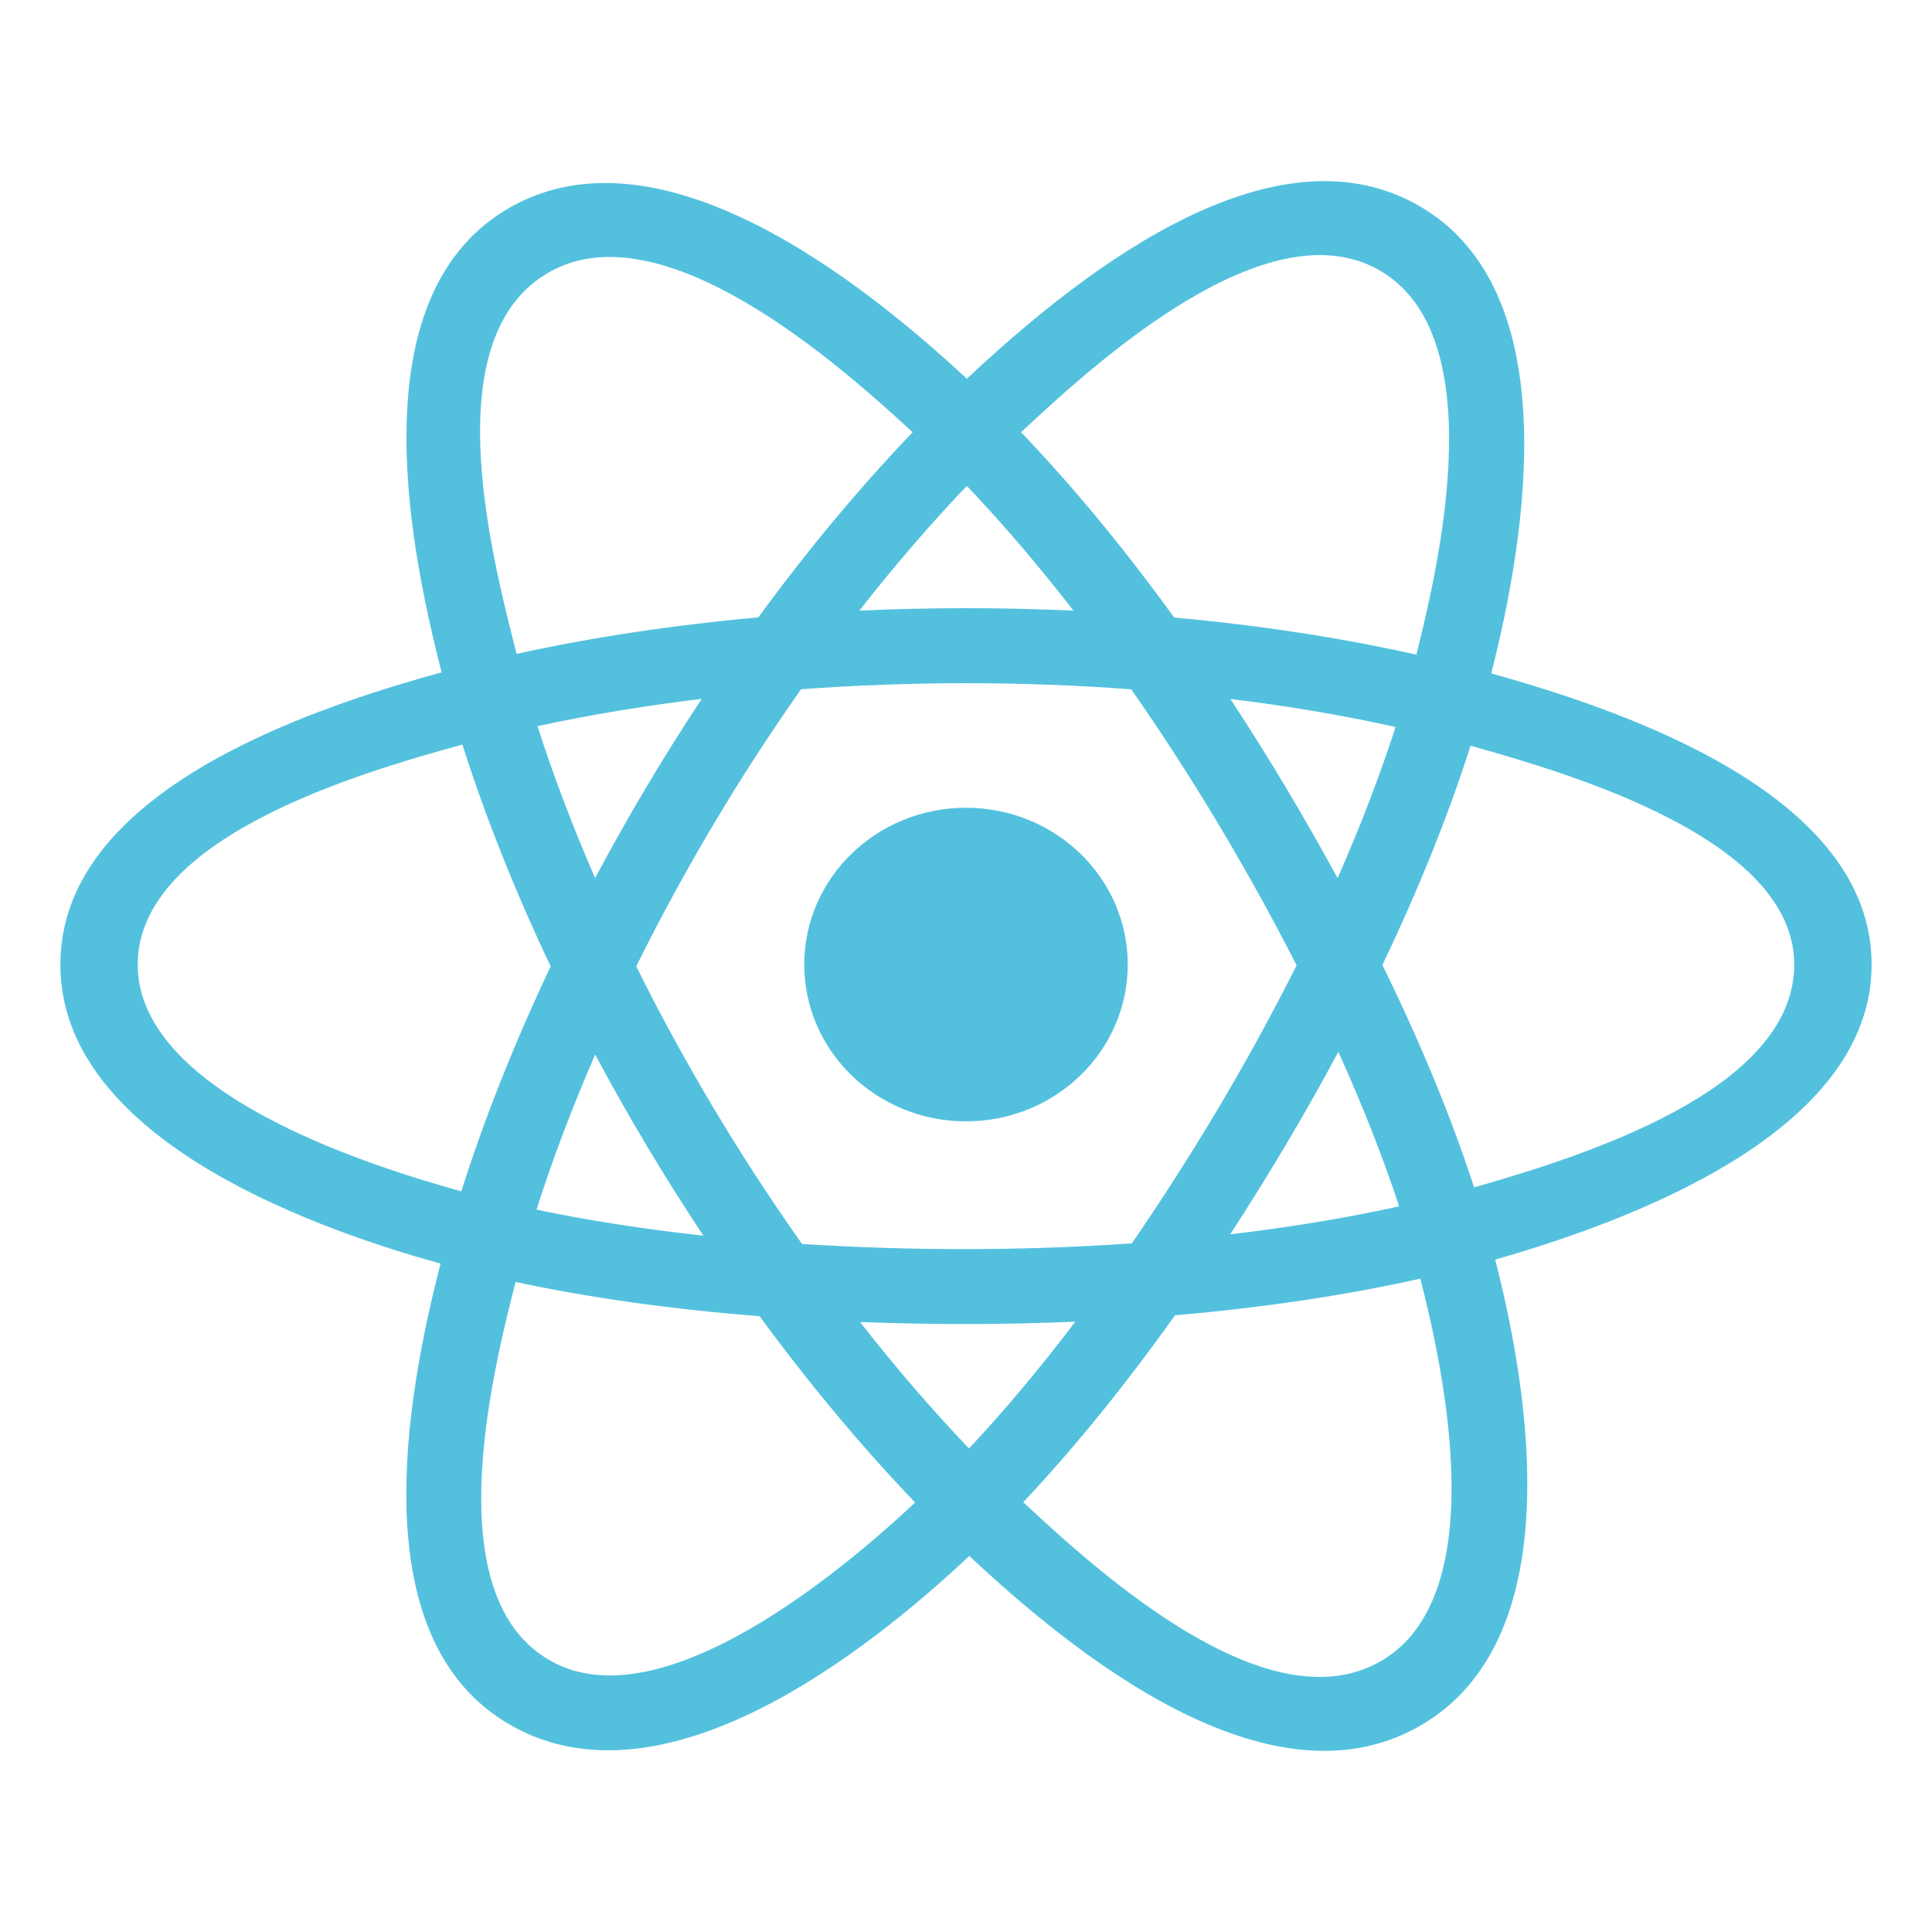
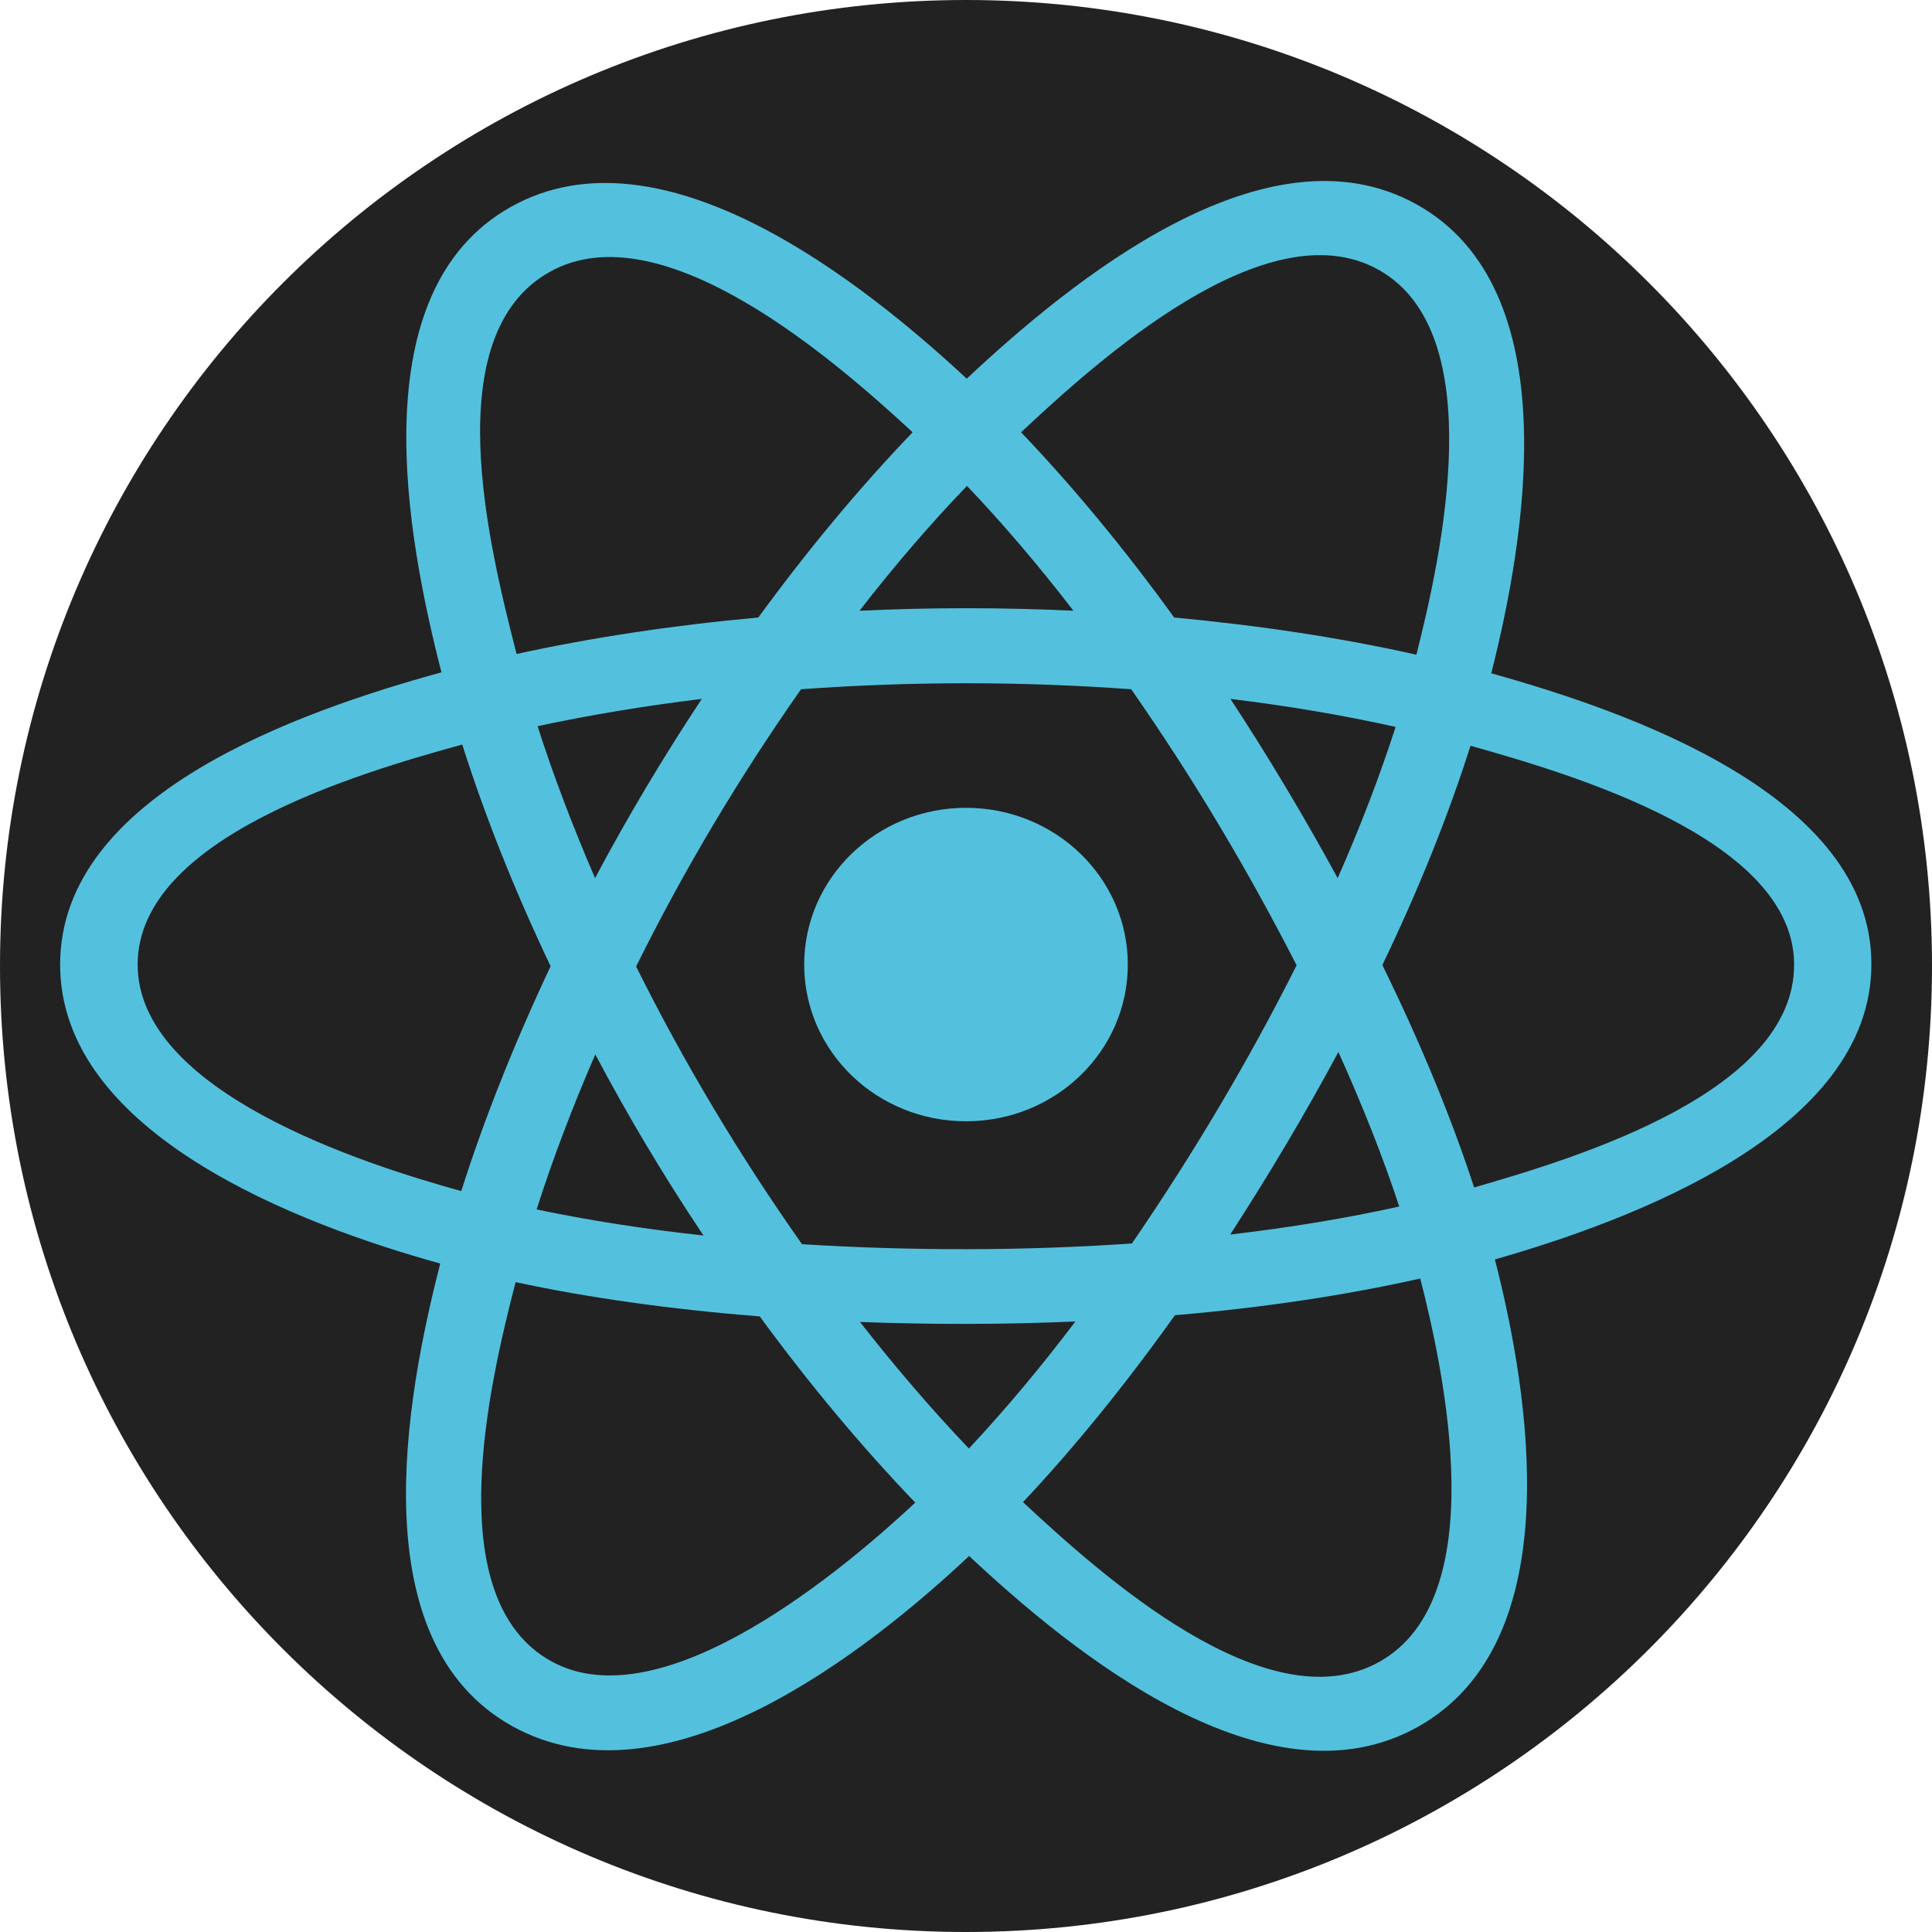
- <svg xmlns="http://www.w3.org/2000/svg" width="800px" height="800px" viewBox="0 0 32 32" fill="none">
-   <path d="M18.679 15.976C18.679 14.541 17.48 13.379 16 13.379C14.521 13.379 13.321 14.541 13.321 15.976C13.321 17.41 14.521 18.573 16 18.573C17.48 18.573 18.679 17.41 18.679 15.976Z" fill="#53C1DE" />
-   <path fill-rule="evenodd" clip-rule="evenodd" d="M24.7 11.154C25.266 8.925 25.977 4.791 23.47 3.39C20.975 1.995 17.728 4.668 16.014 6.273C14.304 4.684 10.966 2.022 8.462 3.428C5.968 4.828 6.737 8.893 7.315 11.136C4.988 11.776 1 13.156 1 15.976C1 18.787 4.984 20.289 7.297 20.929C6.717 23.184 5.986 27.191 8.483 28.588C10.997 29.993 14.325 27.395 16.055 25.772C17.781 27.386 20.997 30.002 23.492 28.601C25.996 27.196 25.344 23.118 24.765 20.863C27.007 20.221 31 18.752 31 15.976C31 13.184 26.99 11.792 24.7 11.154ZM24.416 19.667C24.037 18.502 23.524 17.262 22.897 15.982C23.495 14.732 23.988 13.509 24.357 12.351C26.036 12.823 29.718 13.901 29.718 15.976C29.718 18.07 26.185 19.159 24.416 19.667ZM22.85 27.526C20.988 28.571 18.222 26.07 16.948 24.881C17.793 23.984 18.638 22.942 19.462 21.785C20.913 21.66 22.283 21.456 23.526 21.178C23.933 22.773 24.72 26.476 22.85 27.526ZM9.124 27.511C7.261 26.47 8.113 22.895 8.54 21.233C9.768 21.497 11.129 21.686 12.582 21.801C13.412 22.933 14.282 23.974 15.158 24.886C14.075 25.901 10.995 28.557 9.124 27.511ZM2.281 15.976C2.281 13.874 5.942 12.803 7.659 12.333C8.035 13.517 8.527 14.754 9.121 16.006C8.519 17.277 8.02 18.534 7.641 19.732C6.004 19.278 2.281 18.079 2.281 15.976ZM9.104 4.504C10.973 3.454 13.875 6.01 15.116 7.16C14.244 8.068 13.383 9.101 12.56 10.226C11.149 10.353 9.799 10.557 8.557 10.83C8.091 9.021 7.236 5.552 9.104 4.504ZM20.379 11.577C21.337 11.694 22.254 11.85 23.115 12.041C22.856 12.844 22.534 13.684 22.154 14.545C21.604 13.533 21.014 12.542 20.379 11.577ZM16.014 8.048C16.605 8.669 17.197 9.362 17.78 10.114C16.599 10.06 15.415 10.06 14.234 10.114C14.817 9.368 15.414 8.676 16.014 8.048ZM9.857 14.544C9.483 13.686 9.164 12.842 8.903 12.027C9.759 11.842 10.672 11.69 11.623 11.575C10.987 12.537 10.397 13.528 9.857 14.544ZM11.65 20.466C10.668 20.359 9.741 20.215 8.886 20.035C9.15 19.206 9.477 18.343 9.858 17.467C10.406 18.493 11.005 19.494 11.65 20.466ZM16.05 23.991C15.442 23.356 14.836 22.653 14.245 21.897C15.433 21.942 16.623 21.942 17.811 21.891C17.227 22.661 16.637 23.365 16.05 23.991ZM22.167 17.422C22.568 18.308 22.906 19.166 23.174 19.981C22.304 20.173 21.365 20.328 20.376 20.444C21.015 19.461 21.615 18.454 22.167 17.422ZM18.747 20.594C16.93 20.72 15.102 20.719 13.284 20.604C12.251 19.142 11.331 17.603 10.538 16.006C11.328 14.412 12.24 12.876 13.268 11.416C15.088 11.283 16.918 11.282 18.737 11.417C19.756 12.877 20.668 14.409 21.476 15.988C20.677 17.581 19.759 19.12 18.747 20.594ZM22.83 4.467C24.701 5.513 23.868 9.227 23.459 10.843C22.215 10.564 20.863 10.357 19.448 10.228C18.624 9.09 17.77 8.055 16.912 7.159C18.169 5.984 20.978 3.431 22.83 4.467Z" fill="#53C1DE" />
+ <svg xmlns="http://www.w3.org/2000/svg" version="1.1" id="Layer_1" x="0px" y="0px" viewBox="0 0 800 800" style="enable-background:new 0 0 800 800;" xml:space="preserve">
+   <style type="text/css">
+ 	.st0{fill:#222222;}
+ 	.st1{fill:#53C1DE;}
+ 	.st2{fill-rule:evenodd;clip-rule:evenodd;fill:#53C1DE;}
+ </style>
+   <circle class="st0" cx="400" cy="400" r="400" />
+   <path class="st1" d="M467,399.4c0-35.9-30-64.9-67-64.9c-37,0-67,29.1-67,64.9c0,35.9,30,64.9,67,64.9  C437,464.3,467,435.3,467,399.4z" />
+   <path class="st2" d="M617.5,278.8c14.1-55.7,31.9-159.1-30.8-194.1c-62.4-34.9-143.6,32-186.4,72.1  c-42.7-39.7-126.2-106.3-188.8-71.1c-62.4,35-43.1,136.6-28.7,192.7c-58.2,16-157.9,50.5-157.9,121c0,70.3,99.6,107.8,157.4,123.8  c-14.5,56.4-32.8,156.6,29.7,191.5c62.9,35.1,146-29.8,189.3-70.4c43.1,40.4,123.5,105.7,185.9,70.7  c62.6-35.1,46.3-137.1,31.8-193.5c56-16,155.9-52.8,155.9-122.2C775,329.6,674.8,294.8,617.5,278.8z M610.4,491.7  c-9.5-29.1-22.3-60.1-38-92.1c15-31.2,27.3-61.8,36.5-90.8c42,11.8,134,38.8,134,90.6C743,451.8,654.6,479,610.4,491.7z   M571.2,688.1c-46.5,26.1-115.7-36.4-147.6-66.1c21.1-22.4,42.3-48.5,62.9-77.4c36.3-3.1,70.5-8.2,101.6-15.2  C598.3,569.3,618,661.9,571.2,688.1z M228.1,687.8c-46.6-26-25.3-115.4-14.6-156.9c30.7,6.6,64.7,11.3,101.1,14.2  c20.7,28.3,42.5,54.3,64.4,77.1C351.9,647.5,274.9,713.9,228.1,687.8z M57,399.4c0-52.5,91.5-79.3,134.4-91.1  c9.4,29.6,21.7,60.5,36.6,91.8c-15,31.8-27.5,63.2-37,93.1C150.1,481.9,57,452,57,399.4z M227.6,112.6  c46.7-26.2,119.3,37.7,150.3,66.4c-21.8,22.7-43.3,48.5-63.9,76.7c-35.3,3.2-69,8.3-100.1,15.1C202.3,225.5,180.9,138.8,227.6,112.6  z M509.5,289.4c23.9,2.9,46.9,6.8,68.4,11.6c-6.5,20.1-14.5,41.1-24,62.6C540.1,338.3,525.3,313.5,509.5,289.4z M400.4,201.2  c14.8,15.5,29.6,32.9,44.1,51.7c-29.5-1.4-59.1-1.4-88.6,0C370.4,234.2,385.3,216.9,400.4,201.2z M246.4,363.6  c-9.3-21.5-17.3-42.6-23.8-62.9c21.4-4.6,44.2-8.4,68-11.3C274.7,313.4,259.9,338.2,246.4,363.6z M291.3,511.6  c-24.6-2.7-47.7-6.3-69.1-10.8c6.6-20.7,14.8-42.3,24.3-64.2C260.1,462.3,275.1,487.4,291.3,511.6z M401.2,599.8  c-15.2-15.9-30.3-33.5-45.1-52.4c29.7,1.1,59.5,1.1,89.2-0.2C430.7,566.5,415.9,584.1,401.2,599.8z M554.2,435.6  c10,22.2,18.5,43.6,25.2,64c-21.7,4.8-45.2,8.7-70,11.6C525.4,486.5,540.4,461.3,554.2,435.6z M468.7,514.9  c-45.4,3.1-91.1,3.1-136.6,0.3c-25.8-36.6-48.8-75-68.7-115c19.7-39.8,42.6-78.2,68.3-114.8c45.5-3.3,91.2-3.3,136.7,0  c25.5,36.5,48.3,74.8,68.5,114.3C516.9,439.5,494,478,468.7,514.9z M570.8,111.7c46.8,26.1,25.9,119,15.7,159.4  c-31.1-7-64.9-12.1-100.3-15.4c-20.6-28.5-42-54.3-63.4-76.7C454.2,149.6,524.5,85.8,570.8,111.7z" />
</svg>
